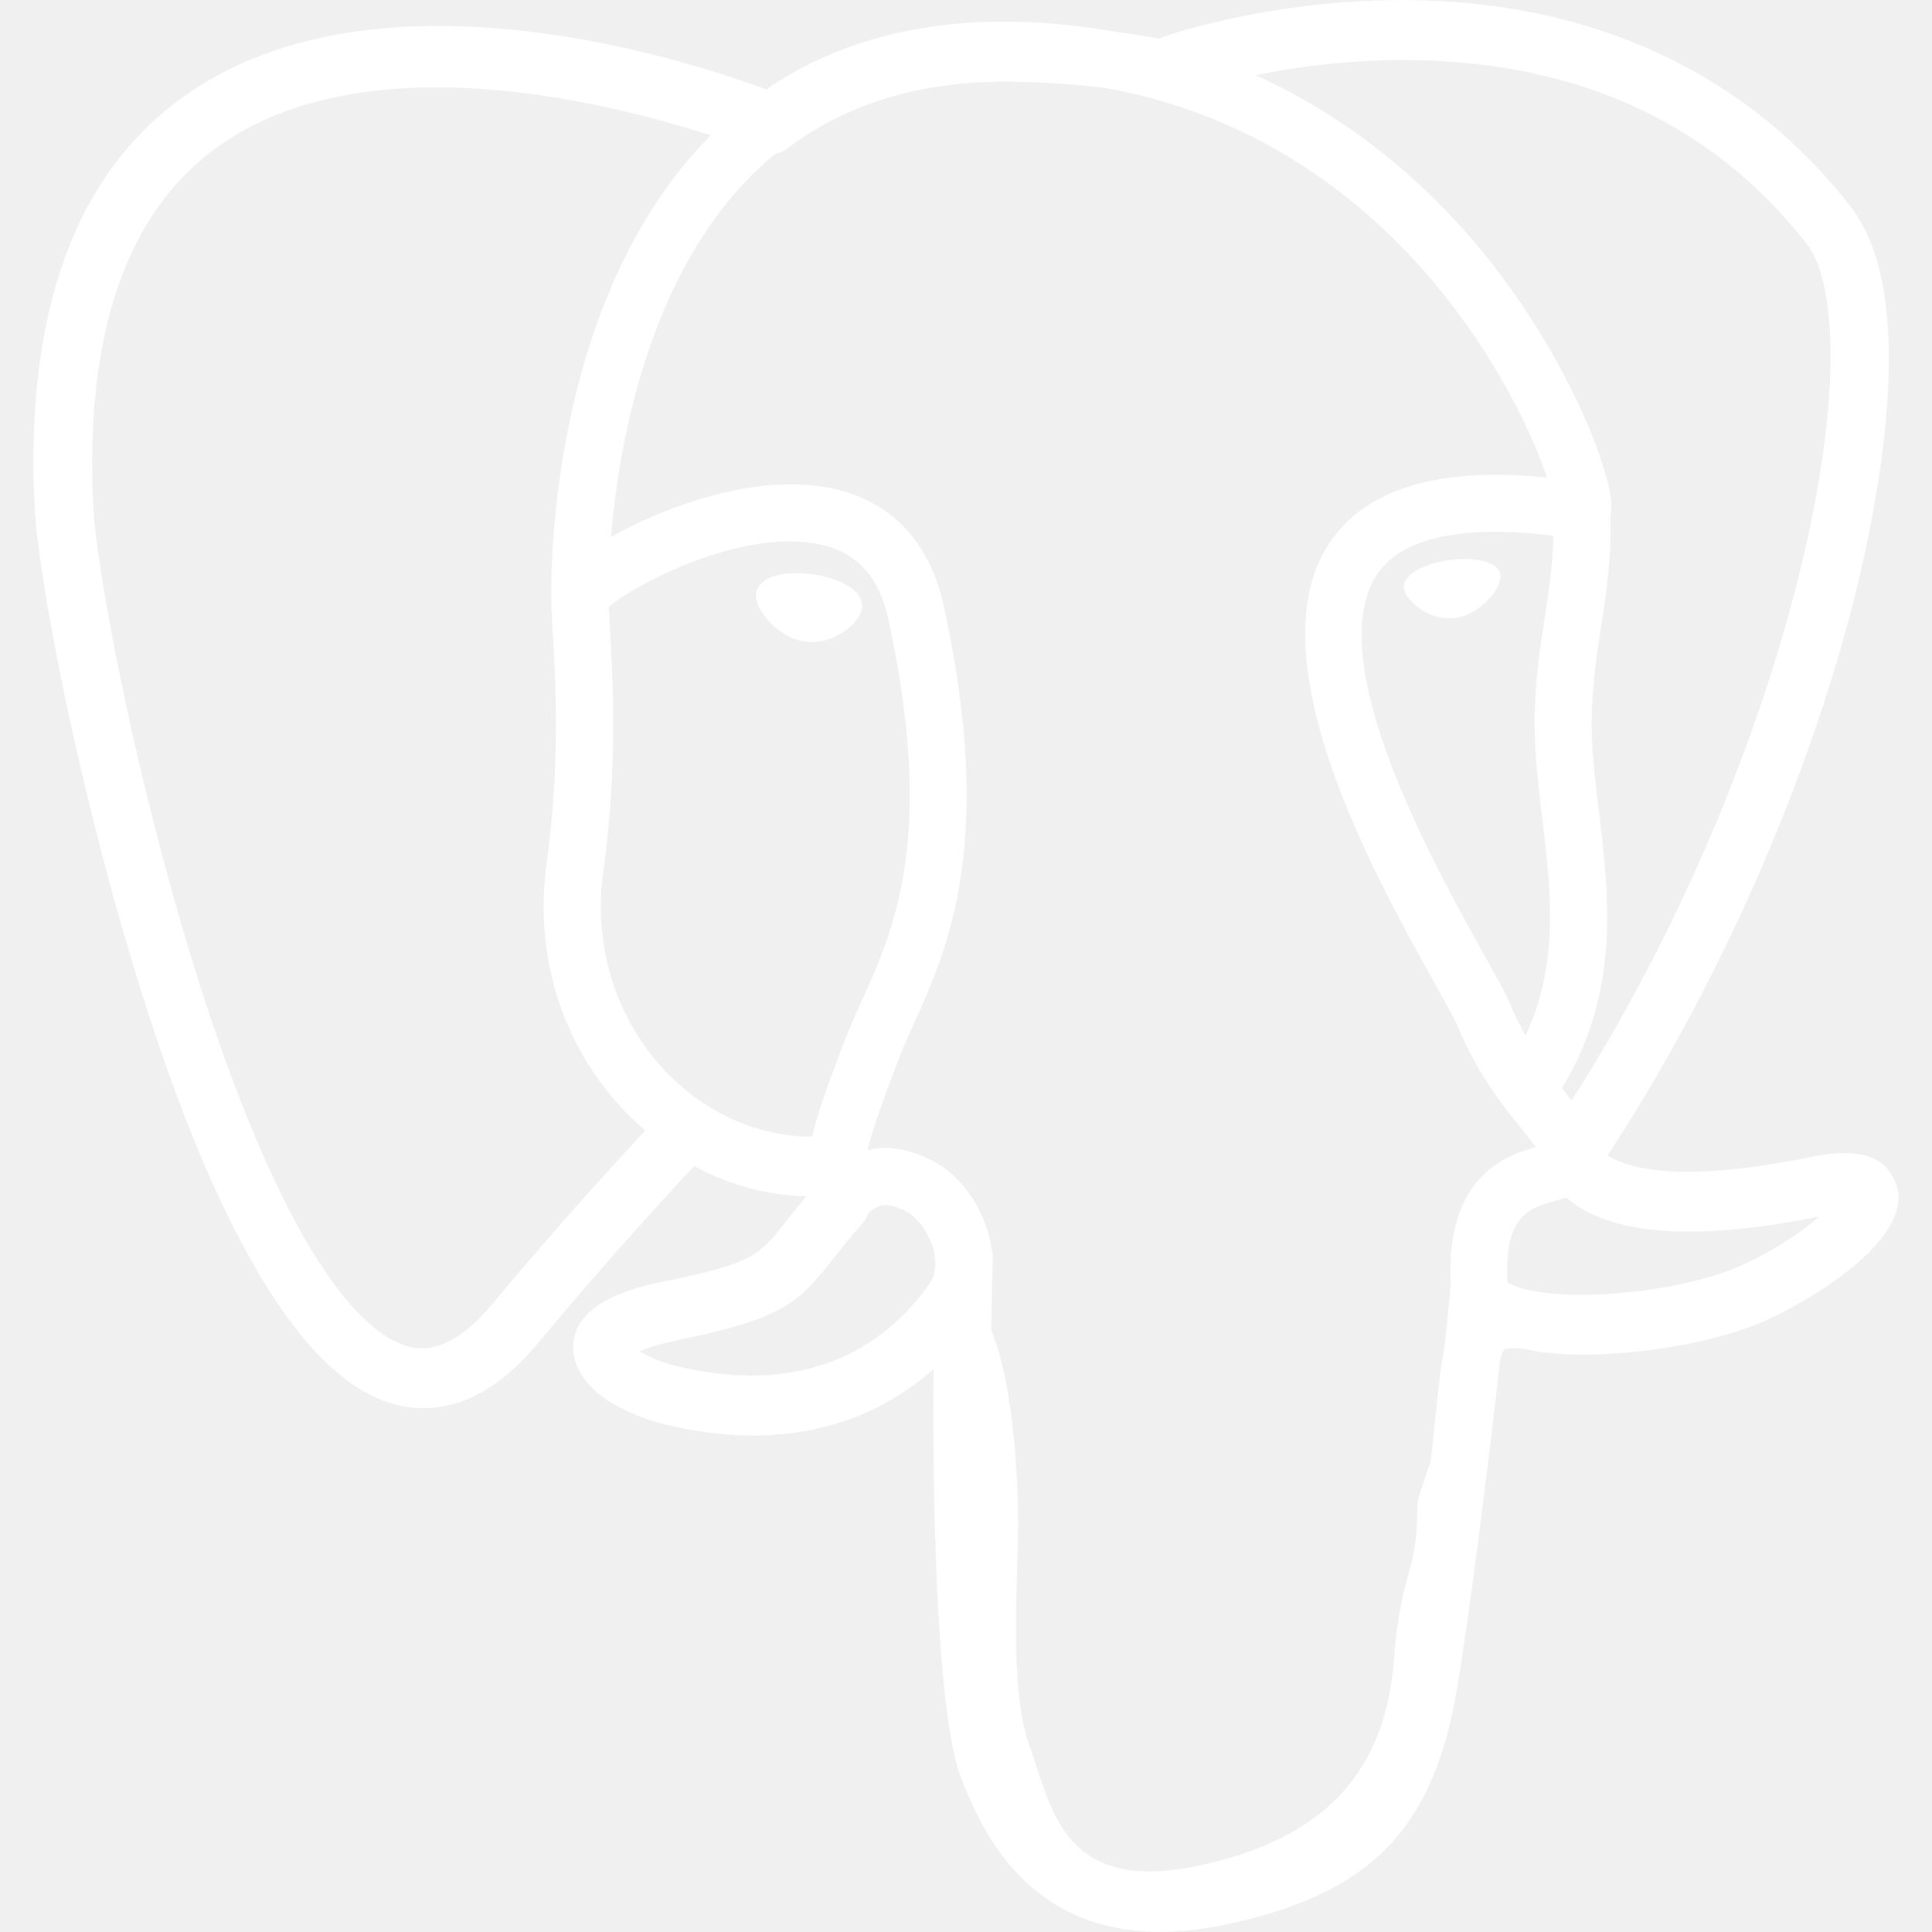
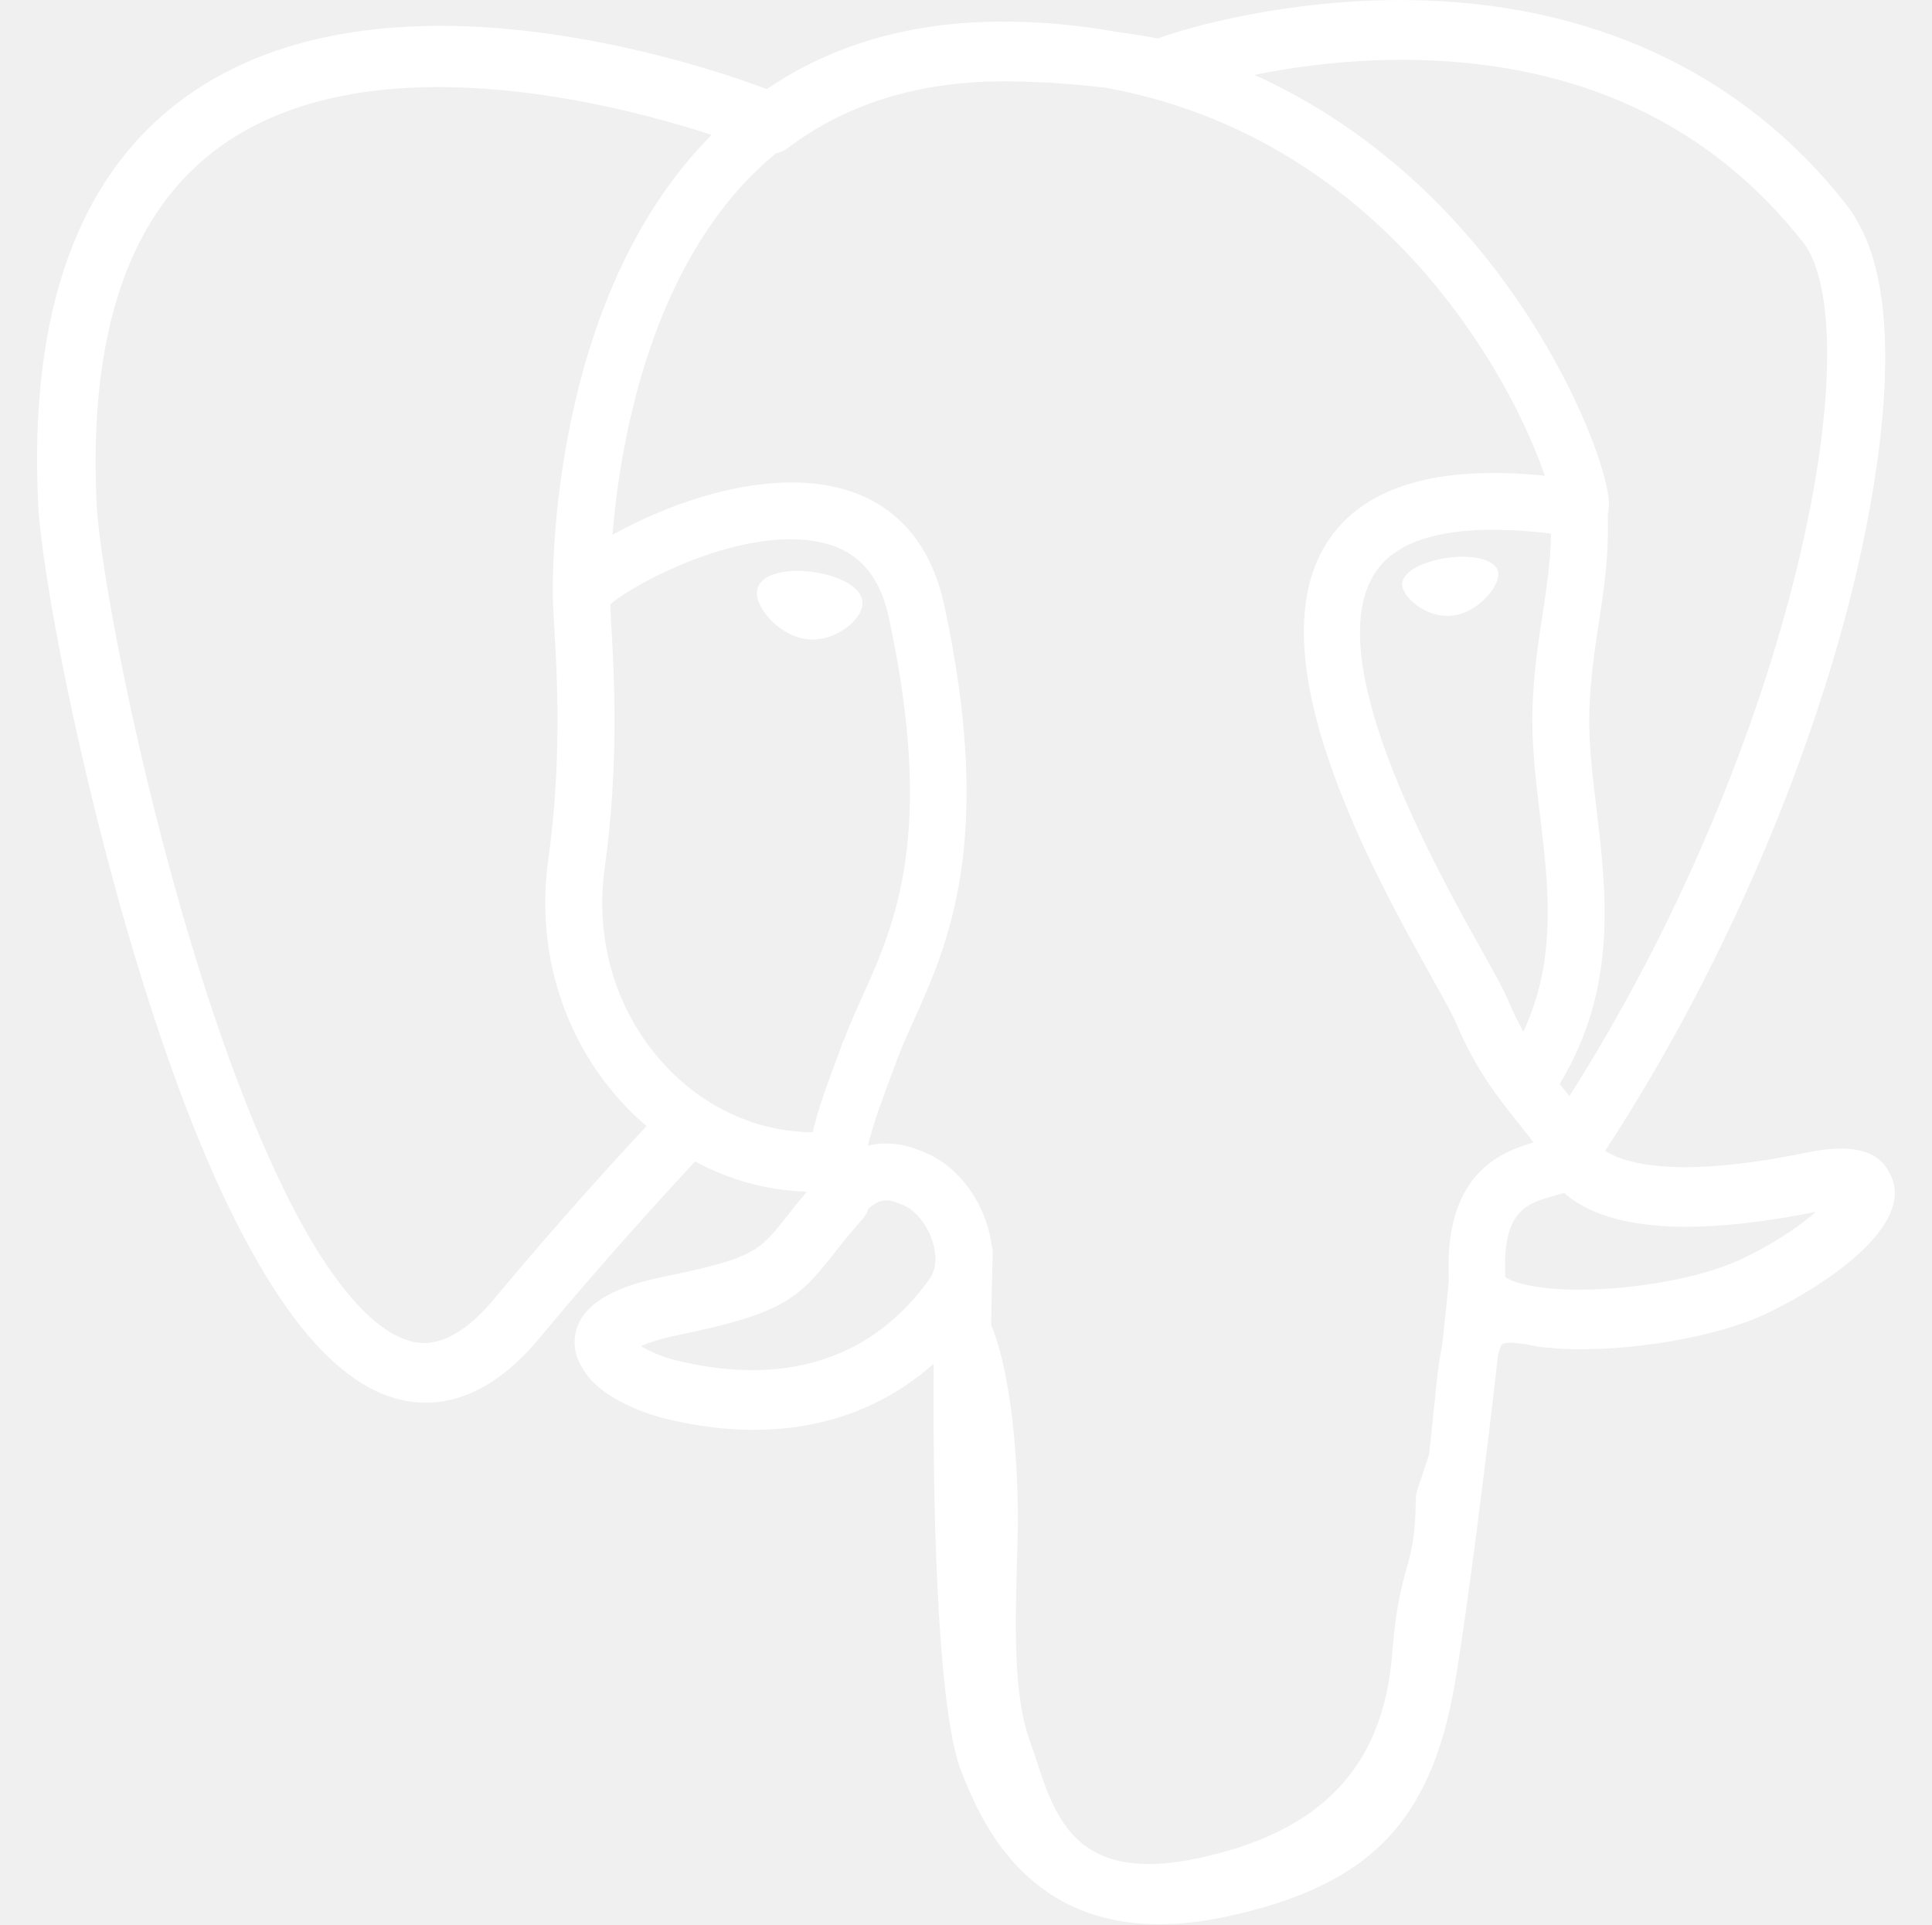
- <svg xmlns="http://www.w3.org/2000/svg" style="color: white" role="img" viewBox="0 0 24 24">
+ <svg xmlns="http://www.w3.org/2000/svg" width="256px" height="255px" style="color: white" role="img" viewBox="0 0 24 24">
  <path d="M23.559 14.723a.527.527 0 0 0-.056-.119c-.139-.263-.477-.342-1.007-.232-1.653.341-2.293.131-2.526-.019 1.342-2.048 2.445-4.522 3.041-6.83.271-1.051.798-3.524.122-4.732a1.564 1.564 0 0 0-.151-.235C21.693.909 19.801.025 17.51.001c-1.495-.016-2.771.346-3.116.479a9.449 9.449 0 0 0-.516-.082 8.044 8.044 0 0 0-1.311-.128c-1.182-.018-2.204.264-3.05.841-.857-.321-4.789-1.645-7.222.079C.936 2.153.309 3.873.43 6.304c.041.818.507 3.334 1.242 5.744.46 1.506.939 2.702 1.433 3.582.553.994 1.126 1.593 1.714 1.79.447.149 1.133.144 1.858-.728.801-.964 1.59-1.826 1.945-2.207.435.235.906.362 1.39.377a.057.057 0 0 0 0.0.004 11.031 11.031 0 0 0-.247.305c-.339.43-.409.52-1.5.744-.31.064-1.134.234-1.146.811-.003.122.033.231.092.327.227.423.922.61 1.015.633 1.335.334 2.504.092 3.371-.679-.017 2.231.077 4.417.345 5.087.221.553.762 1.905 2.469 1.904.251 0 .526-.029.83-.094 1.782-.382 2.556-1.17 2.855-2.906.15-.871.402-2.875.539-4.101.017-.07.036-.121.057-.136.001-.001.07-.047.427.031a.367.367 0 0 0 .044.007l.254.022.015.001c.847.038 1.911-.143 2.531-.431.644-.299 1.806-1.032 1.595-1.67zM2.371 11.877c-.744-2.436-1.178-4.885-1.212-5.572-.109-2.171.417-3.683 1.562-4.493 1.837-1.299 4.84-.541 6.108-.13-.003.003-.007.006-.01.009-2.024 2.044-1.976 5.536-1.971 5.75-0.0.082.007.199.016.359.035.587.1 1.68-.073 2.918-.161 1.15.194 2.276.973 3.089.081.084.165.163.252.237-.347.371-1.1 1.193-1.903 2.158-.568.682-.96.552-1.089.509-.392-.131-.813-.587-1.238-1.322-.48-.839-.964-2.032-1.415-3.513zm6.007 5.087c-.171-.043-.327-.113-.432-.177.089-.039.237-.09.483-.141 1.283-.264 1.482-.451 1.914-1.0.099-.126.212-.269.367-.443a.355.355 0 0 0 .074-.13c.171-.151.272-.11.437-.042.156.065.308.26.369.475.029.102.062.294-.045.444-.904 1.266-2.222 1.249-3.168 1.013zm2.094-3.988-.052.141c-.133.357-.257.688-.333 1.003-.667-.002-1.317-.287-1.81-.802-.628-.655-.913-1.566-.782-2.5.183-1.308.115-2.447.079-3.059-.005-.086-.009-.161-.012-.22.296-.262 1.666-.996 2.643-.772.446.102.718.406.831.928.585 2.704.077 3.831-.33 4.736-.084.187-.163.363-.231.545zm7.364 4.572c-.017.177-.036.376-.062.596l-.146.438a.355.355 0 0 0-.018.108c-.006.475-.054.649-.115.869-.063.229-.135.489-.179 1.058-.11 1.414-.878 2.227-2.417 2.557-1.516.325-1.784-.497-2.021-1.222a6.582 6.582 0 0 0-.077-.227c-.215-.586-.191-1.412-.157-2.555.017-.561-.025-1.901-.33-2.646.004-.293.011-.591.019-.892a.353.353 0 0 0-.015-.113 1.493 1.493 0 0 0-.044-.208c-.123-.428-.421-.787-.78-.935-.142-.059-.404-.167-.718-.087.067-.276.183-.588.309-.925l.053-.142c.059-.16.134-.326.213-.501.426-.948 1.011-2.245.377-5.177-.237-1.098-1.03-1.634-2.232-1.51-.721.075-1.38.365-1.709.532a5.672 5.672 0 0 0-.196.104c.092-1.106.439-3.174 1.736-4.482a4.031 4.031 0 0 1 .303-.276.353.353 0 0 0 .145-.064c.752-.571 1.694-.851 2.802-.833.409.007.802.034 1.174.081 1.939.354 3.244 1.447 4.036 2.383.814.962 1.255 1.931 1.431 2.454-1.323-.135-2.223.127-2.68.779-.993 1.419.543 4.173 1.281 5.496.135.243.252.452.289.541.24.583.551.971.779 1.255.07.087.137.171.189.245-.401.116-1.121.383-1.055 1.717-.012.156-.042.447-.083.815-.046.208-.07.46-.099.766zm.89-1.621c-.041-.832.269-.918.597-1.01a2.857 2.857 0 0 0 .135-.041 1.202 1.202 0 0 0 .134.103c.57.377 1.582.421 3.007.134-.202.177-.519.399-.953.601-.41.19-1.096.333-1.747.364-.72.034-1.086-.081-1.172-.151zm.57-9.271c-.006.351-.054.669-.105 1.002-.055.358-.112.727-.126 1.176-.014.437.04.891.093 1.33.107.887.216 1.8-.207 2.701a3.527 3.527 0 0 1-.188-.386c-.053-.128-.167-.333-.325-.616-.616-1.104-2.057-3.69-1.319-4.745.38-.543 1.341-.566 2.178-.463zm.228 7.014a12.376 12.376 0 0 0-.085-.107l-.035-.044c.726-1.2.584-2.386.458-3.438-.052-.432-.101-.84-.088-1.223.013-.406.067-.754.118-1.091.064-.415.129-.844.111-1.351.013-.053.019-.116.012-.19-.046-.485-.6-1.938-1.729-3.253-.608-.707-1.49-1.497-2.689-2.039.525-.107 1.233-.203 2.024-.186 2.051.046 3.675.814 4.824 2.282a.908.908 0 0 1 .067.1c.723 1.356-.276 6.275-2.987 10.54zm-8.817-6.116c-.025.179-.309.422-.621.422a.582.582 0 0 1-.081-.006c-.187-.026-.377-.144-.506-.316-.046-.06-.12-.178-.105-.284.005-.04.026-.099.092-.149.118-.089.352-.123.61-.087.316.044.643.194.611.419zm7.931-.411c.011.079-.049.201-.153.31-.068.072-.212.196-.408.223a.546.546 0 0 1-.075.005c-.293 0-.541-.234-.561-.372-.024-.176.264-.311.561-.352.297-.041.611.009.636.185z" fill="white" />
</svg>
